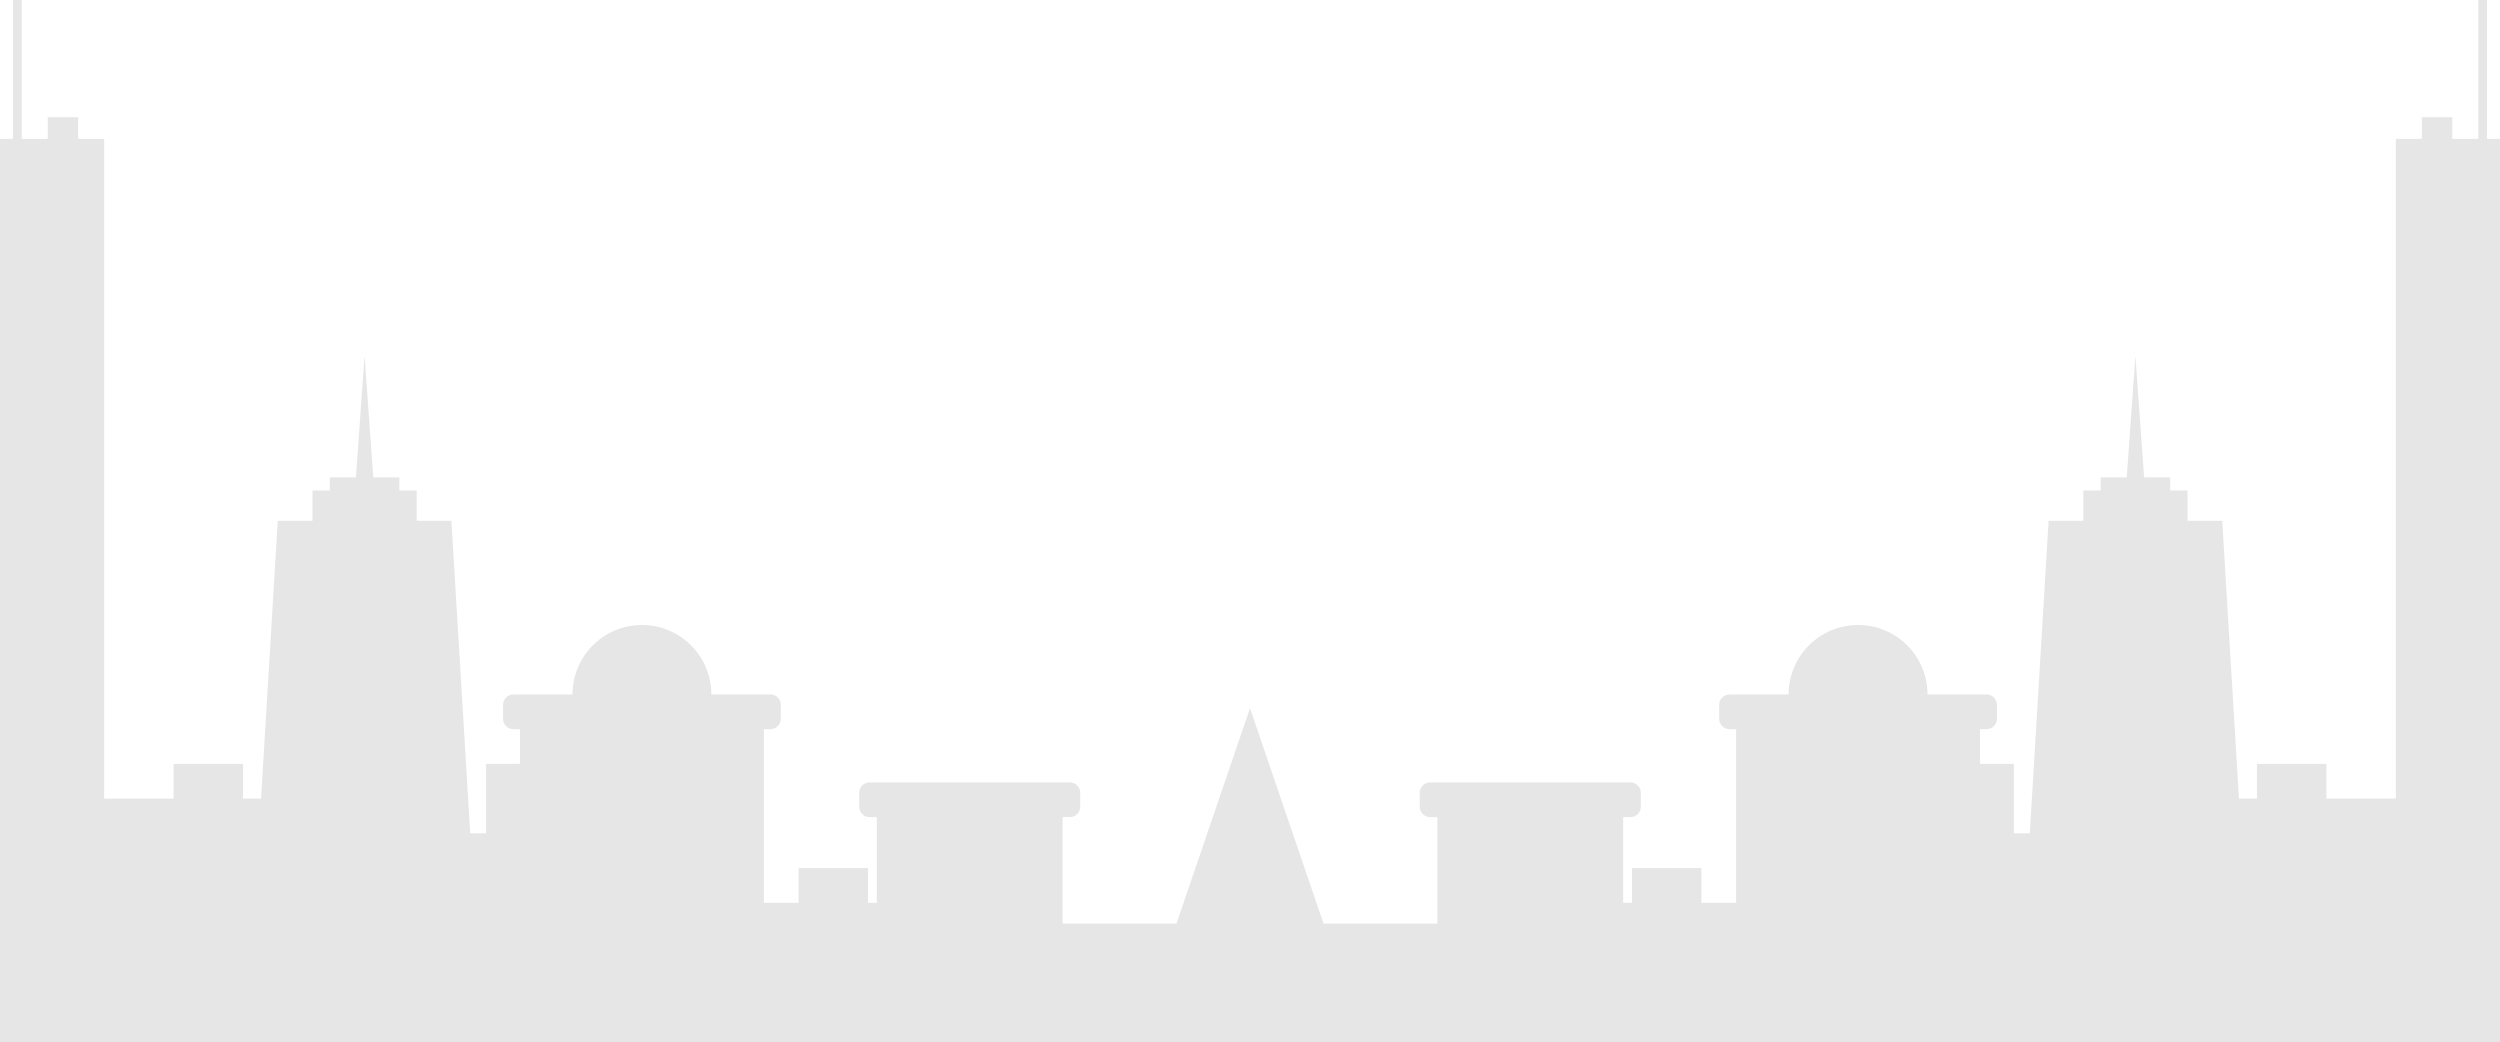
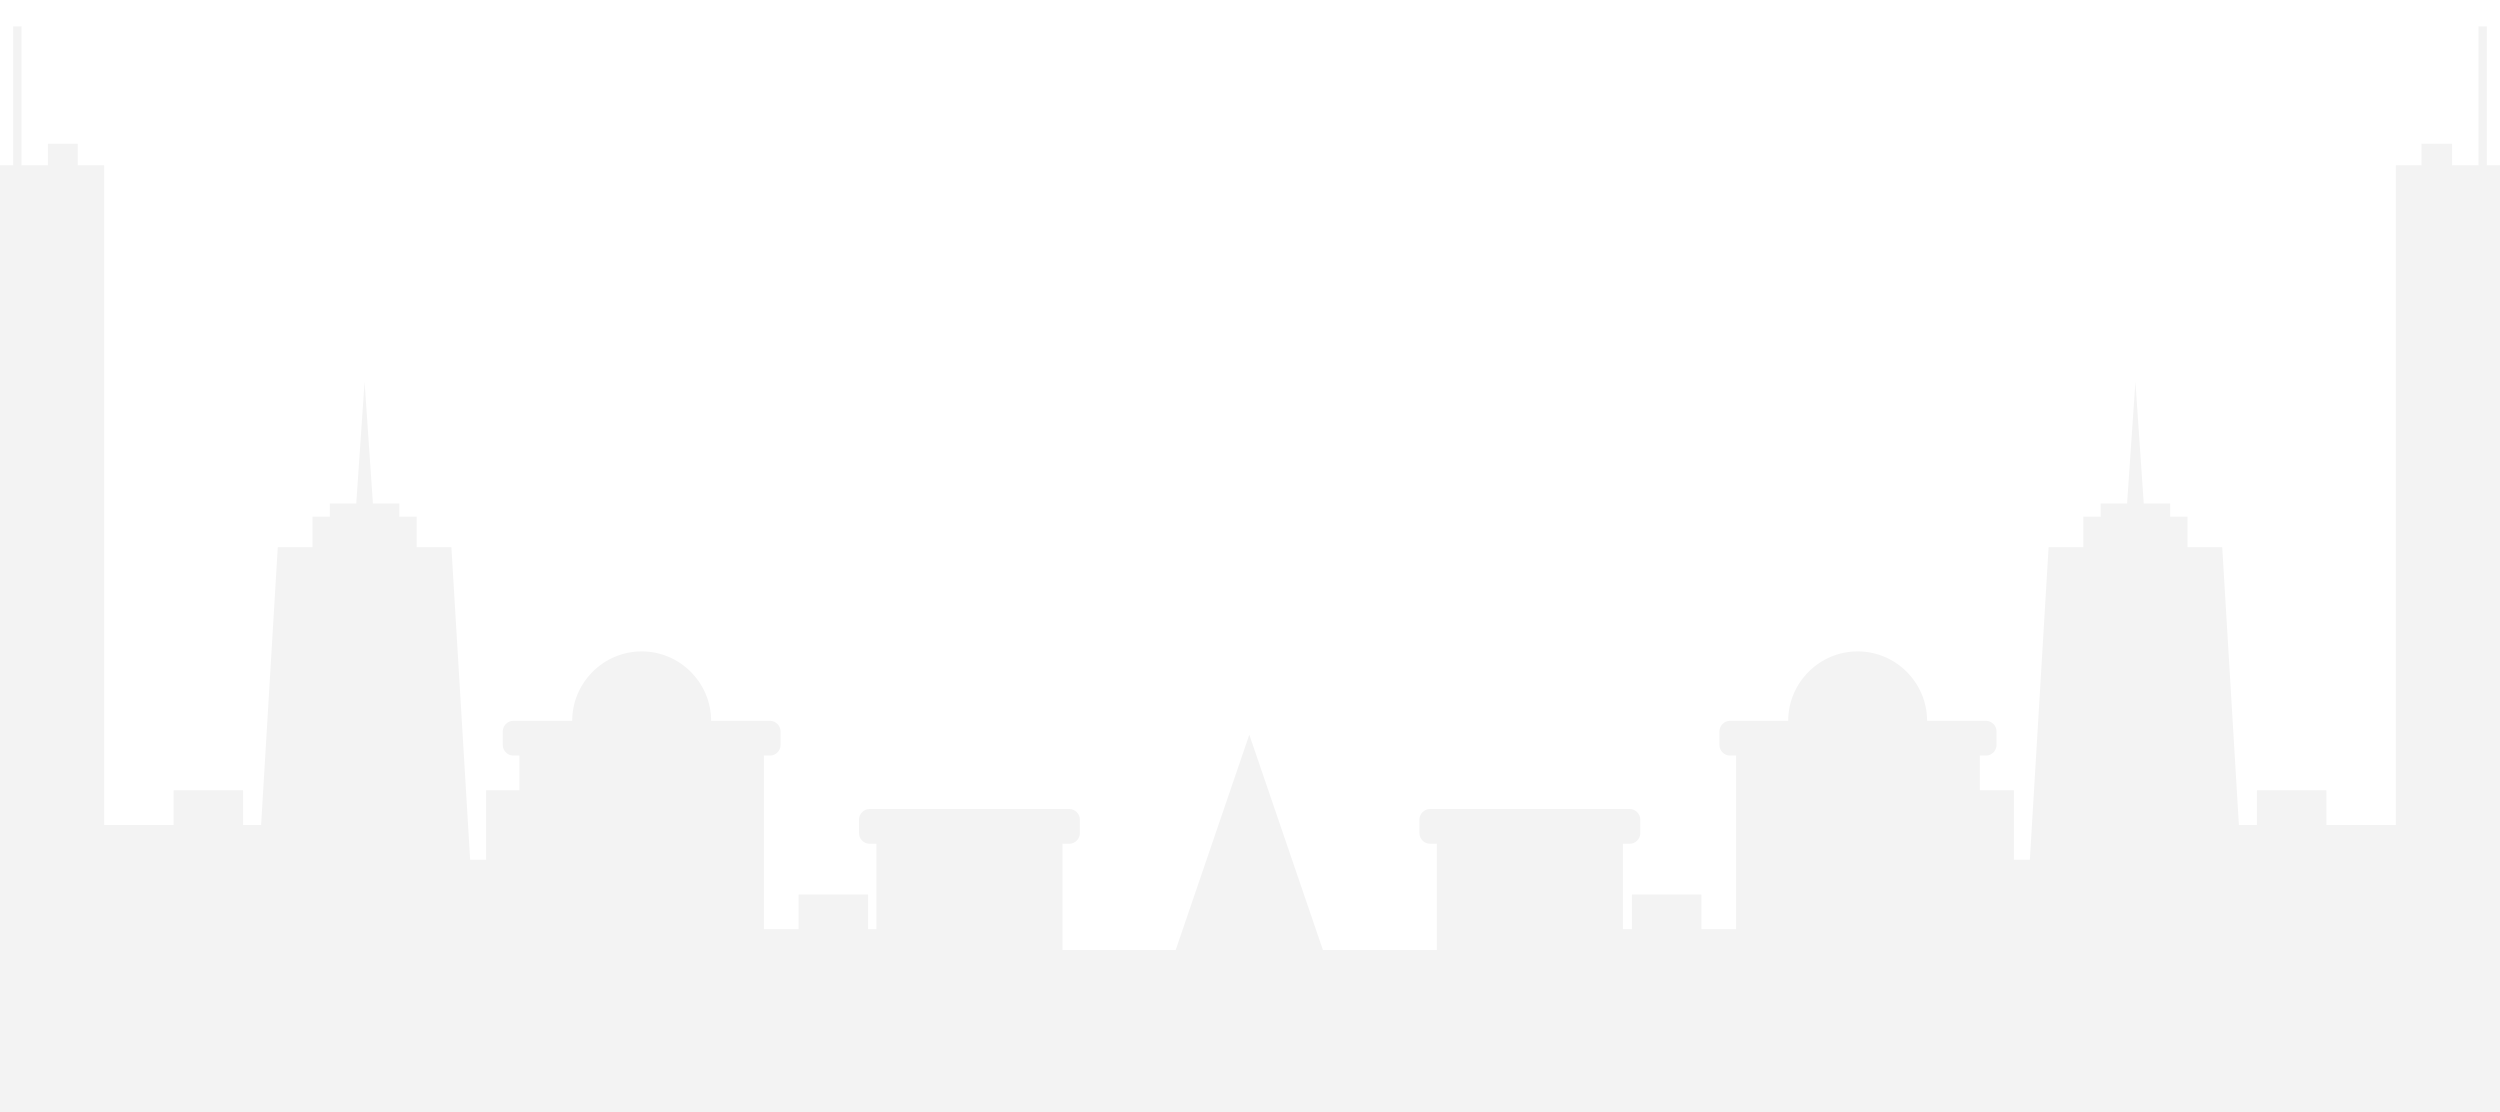
- <svg xmlns="http://www.w3.org/2000/svg" width="720px" height="300px" viewBox="0 0 720 300" version="1.1">
-   <defs />
-   <g id="Page-1" stroke="none" stroke-width="1" fill="none" fill-rule="evenodd">
-     <g id="Artboard-1" fill="#000000" opacity="0.1">
-       <path d="M338.823,266 L306.03,266 L306.03,235.333 L308.111,235.333 C309.768,235.333 311.111,233.99 311.111,232.333 L311.111,228.333 C311.111,226.676 309.768,225.333 308.111,225.333 L250.444,225.333 C248.787,225.333 247.444,226.676 247.444,228.333 L247.444,232.333 C247.444,233.99 248.787,235.333 250.444,235.333 L252.525,235.333 L252.525,260 L250,260 L250,250 L230,250 L230,260 L220,260 L220,210 L221.875,210 C223.532,210 224.875,208.657 224.875,207 L224.875,203 C224.875,201.343 223.532,200 221.875,200 L204.875,200 C204.875,188.954 195.921,180 184.875,180 C173.829,180 164.875,188.954 164.875,200 L147.875,200 C146.218,200 144.875,201.343 144.875,203 L144.875,207 C144.875,208.657 146.218,210 147.875,210 L149.75,210 L149.75,220 L140,220 L140,240 L135.422,240 L130,150 L120,150 L120,141.25 L115,141.25 L115,137.5 L107.5,137.5 L105,102.5 L102.5,137.5 L95,137.5 L95,141.25 L90,141.25 L90,150 L80,150 L75.181,230 L70,230 L70,220 L50,220 L50,230 L30,230 L30,40 L22.5,40 L22.5,33.75 L13.75,33.75 L13.75,40 L6.25,40 L6.25,0 L3.75,0 L3.75,40 L0,40 L0,316 L337.03,316 L337.03,301.776 L354.5,301.776 L354.5,316 L360,316 L360,203.948 L338.823,266 Z M381.177,266 L413.97,266 L413.97,235.333 L411.889,235.333 C410.232,235.333 408.889,233.99 408.889,232.333 L408.889,228.333 C408.889,226.676 410.232,225.333 411.889,225.333 L469.556,225.333 C471.213,225.333 472.556,226.676 472.556,228.333 L472.556,232.333 C472.556,233.99 471.213,235.333 469.556,235.333 L467.474,235.333 L467.474,260 L470,260 L470,250 L490,250 L490,260 L500,260 L500,210 L498.125,210 C496.468,210 495.125,208.657 495.125,207 L495.125,203 C495.125,201.343 496.468,200 498.125,200 L515.125,200 C515.125,188.954 524.079,180 535.125,180 C546.171,180 555.125,188.954 555.125,200 L572.125,200 C573.782,200 575.125,201.343 575.125,203 L575.125,207 C575.125,208.657 573.782,210 572.125,210 L570.25,210 L570.25,220 L580,220 L580,240 L584.578,240 L590,150 L600,150 L600,141.25 L605,141.25 L605,137.5 L612.5,137.5 L615,102.5 L617.5,137.5 L625,137.5 L625,141.25 L630,141.25 L630,150 L640,150 L644.819,230 L650,230 L650,220 L670,220 L670,230 L690,230 L690,40 L697.5,40 L697.5,33.75 L706.25,33.75 L706.25,40 L713.75,40 L713.75,0 L716.25,0 L716.25,40 L720,40 L720,316 L382.97,316 L382.97,301.776 L365.5,301.776 L365.5,316 L360,316 L360,203.948 L381.177,266 Z" id="Imported-Layers" />
-     </g>
-   </g>
+ <svg xmlns="http://www.w3.org/2000/svg" viewBox="0 0 360 160" enable-background="new 0 0 360 160">
+   <path opacity=".05" d="M358.1 23.8v-20h-1.2v20h-3.8v-3.1h-4.4v3.1h-3.7v95h-10v-5h-10v5h-2.6l-2.4-40h-5v-4.4h-2.5v-1.9h-3.8l-1.2-17.5-1.2 17.5h-3.8v1.9h-2.5v4.4h-5l-2.7 45h-2.3v-10h-4.9v-5h.9c.8 0 1.5-.7 1.5-1.5v-2c0-.8-.7-1.5-1.5-1.5h-8.5c0-5.5-4.5-10-10-10s-10 4.5-10 10h-8.4c-.8 0-1.5.7-1.5 1.5v2c0 .8.7 1.5 1.5 1.5h.9v25h-5v-5h-10v5h-1.3v-12.3h1c.8 0 1.5-.7 1.5-1.5v-2c0-.8-.7-1.5-1.5-1.5h-28.8c-.8 0-1.5.7-1.5 1.5v2c0 .8.7 1.5 1.5 1.5h1v15.3h-16.4l-10.6-31-10.6 31h-16.3v-15.3h1c.8 0 1.5-.7 1.5-1.5v-2c0-.8-.7-1.5-1.5-1.5h-28.8c-.8 0-1.5.7-1.5 1.5v2c0 .8.7 1.5 1.5 1.5h1v12.3h-1.2v-5h-10v5h-5v-25h.9c.8 0 1.5-.7 1.5-1.5v-2c0-.8-.7-1.5-1.5-1.5h-8.5c0-5.5-4.5-10-10-10s-10 4.5-10 10h-8.5c-.8 0-1.5.7-1.5 1.5v2c0 .8.7 1.5 1.5 1.5h.9v5h-4.8v10h-2.3l-2.7-45h-5v-4.4h-2.5v-1.9h-3.8l-1.2-17.5-1.2 17.5h-3.8v1.9h-2.5v4.4h-5l-2.4 40h-2.6v-5h-10v5h-10v-95h-3.8v-3.1h-4.3v3.1h-3.8v-20h-1.2v20h-1.9v138h360v-138h-1.9z" />
</svg>
